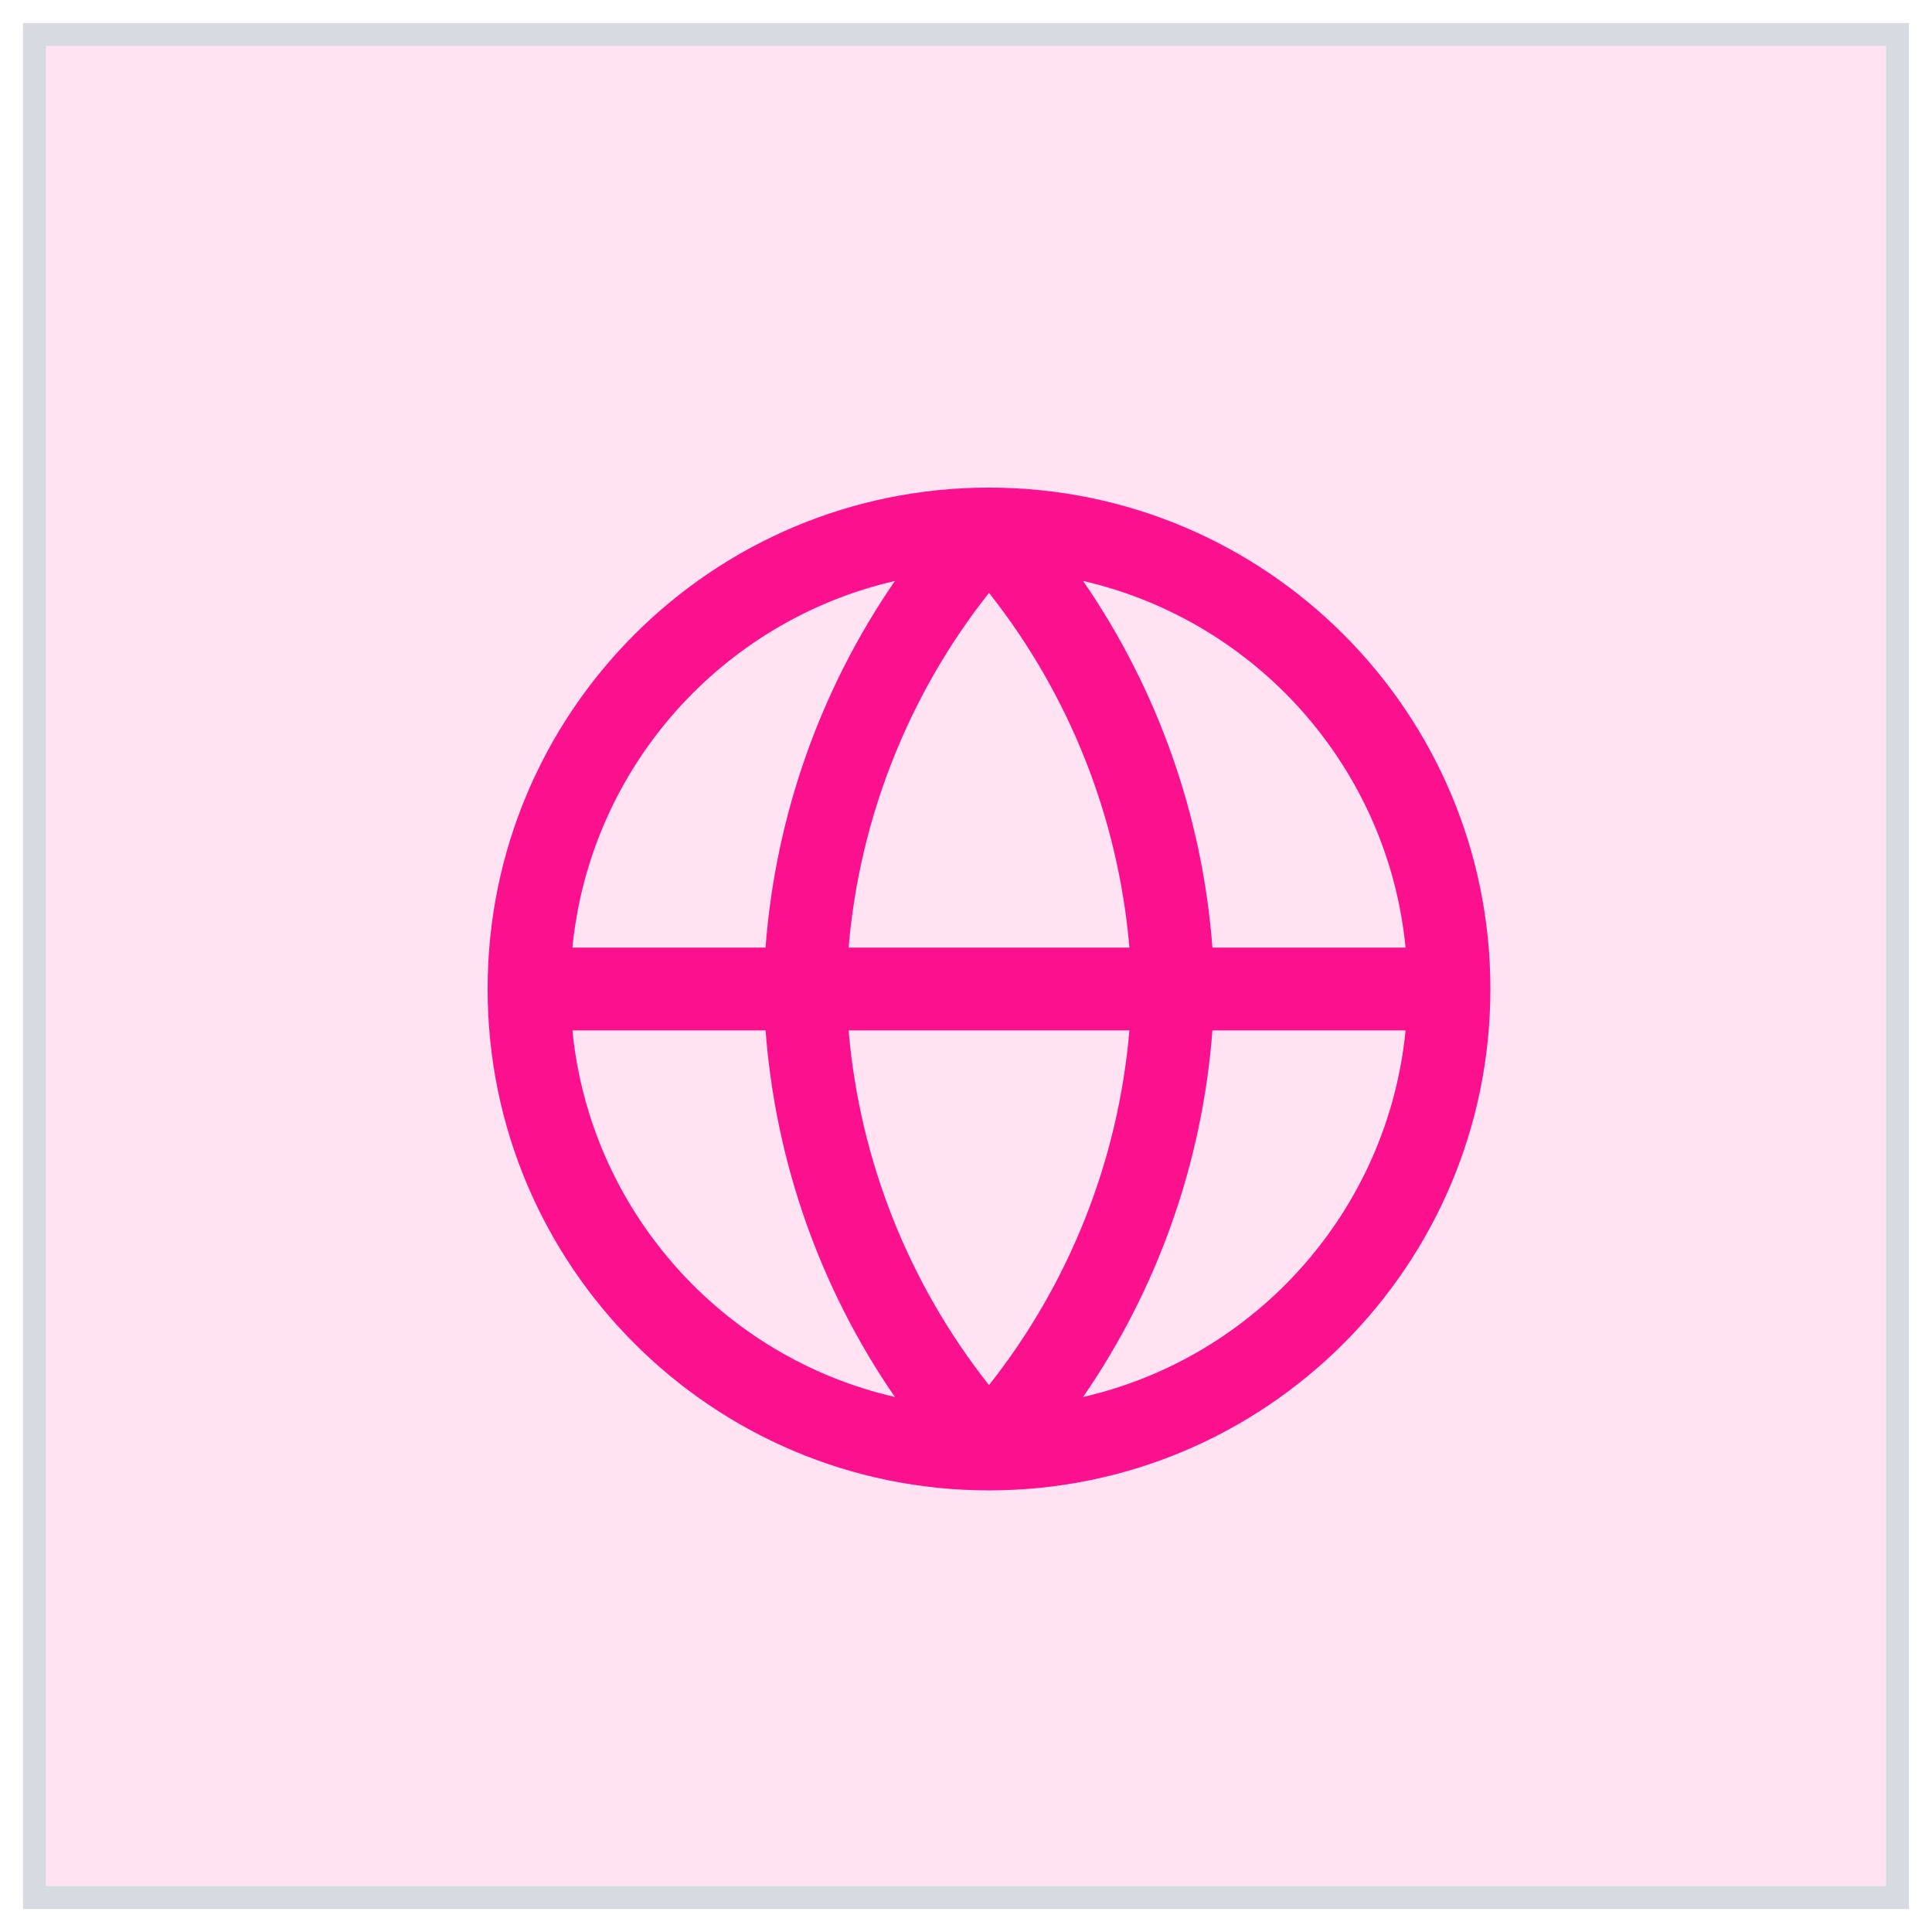
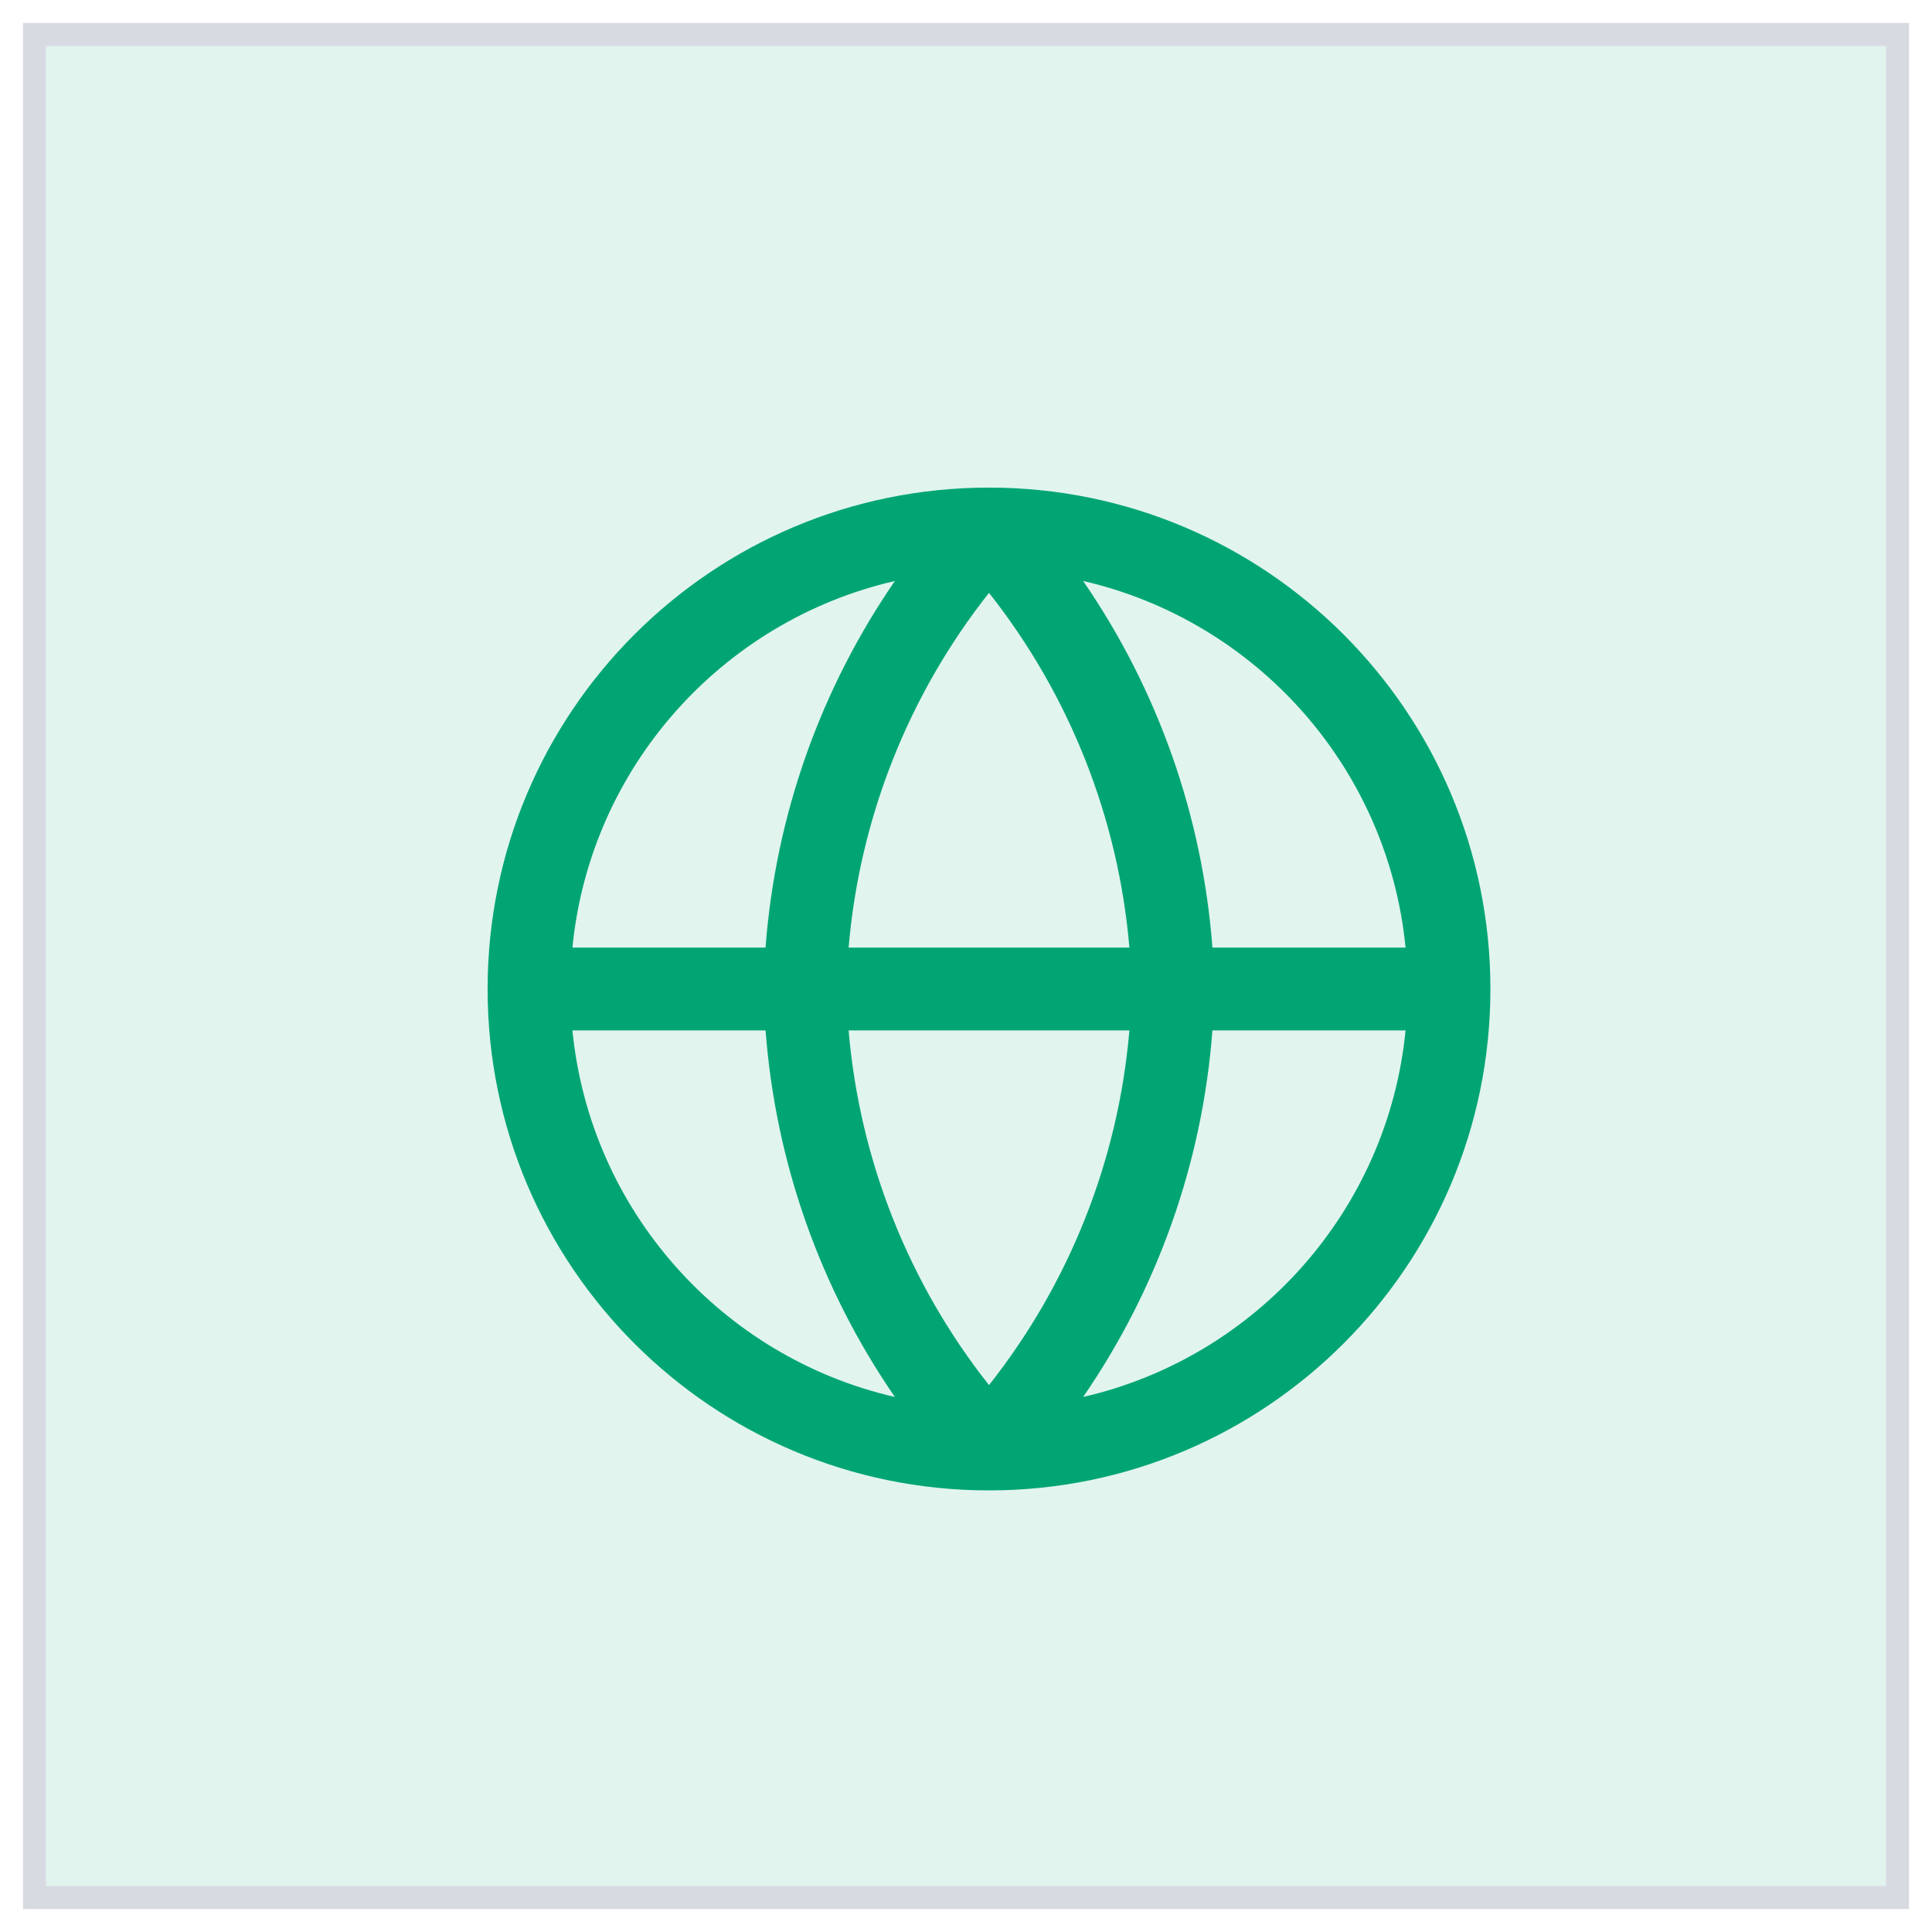
<svg xmlns="http://www.w3.org/2000/svg" width="42" height="42" viewBox="0 0 42 42" fill="none">
-   <rect x="1" y="1" width="40" height="40" fill="#FB118E" fill-opacity="0.12" />
-   <path fill-rule="evenodd" clip-rule="evenodd" d="M19.454 12.63C15.697 13.494 12.828 16.682 12.444 20.6H16.642C16.859 17.734 17.833 14.985 19.454 12.63ZM23.546 12.63C25.167 14.985 26.141 17.734 26.357 20.6H30.556C30.172 16.682 27.303 13.494 23.546 12.63ZM24.552 20.6C24.313 17.785 23.251 15.103 21.5 12.888C19.749 15.103 18.687 17.785 18.448 20.6H24.552ZM18.448 22.4H24.552C24.313 25.214 23.251 27.896 21.5 30.111C19.749 27.896 18.687 25.214 18.448 22.4ZM16.643 22.4H12.444C12.829 26.317 15.697 29.506 19.454 30.369C17.833 28.015 16.859 25.266 16.643 22.4ZM23.546 30.369C25.167 28.015 26.141 25.266 26.357 22.4H30.556C30.171 26.317 27.303 29.506 23.546 30.369ZM21.5 32.4C15.48 32.4 10.6 27.52 10.6 21.5C10.6 15.48 15.48 10.6 21.5 10.6C27.52 10.6 32.4 15.48 32.4 21.5V21.5C32.4 27.52 27.52 32.4 21.5 32.4Z" fill="#FB118E" />
+   <rect x="1" y="1" width="40" height="40" fill="#00A573" fill-opacity="0.12" />
+   <path fill-rule="evenodd" clip-rule="evenodd" d="M19.454 12.63C15.697 13.494 12.828 16.682 12.444 20.6H16.642C16.859 17.734 17.833 14.985 19.454 12.63ZM23.546 12.63C25.167 14.985 26.141 17.734 26.357 20.6H30.556C30.172 16.682 27.303 13.494 23.546 12.63ZM24.552 20.6C24.313 17.785 23.251 15.103 21.5 12.888C19.749 15.103 18.687 17.785 18.448 20.6H24.552ZM18.448 22.4H24.552C24.313 25.214 23.251 27.896 21.5 30.111C19.749 27.896 18.687 25.214 18.448 22.4ZM16.643 22.4H12.444C12.829 26.317 15.697 29.506 19.454 30.369C17.833 28.015 16.859 25.266 16.643 22.4ZM23.546 30.369C25.167 28.015 26.141 25.266 26.357 22.4H30.556C30.171 26.317 27.303 29.506 23.546 30.369ZM21.5 32.4C15.48 32.4 10.6 27.52 10.6 21.5C10.6 15.48 15.48 10.6 21.5 10.6C27.52 10.6 32.4 15.48 32.4 21.5V21.5C32.4 27.52 27.52 32.4 21.5 32.4Z" fill="#00A573" />
  <rect x="0.75" y="0.75" width="40.5" height="40.5" stroke="#5D6785" stroke-opacity="0.24" stroke-width="0.5" />
</svg>
